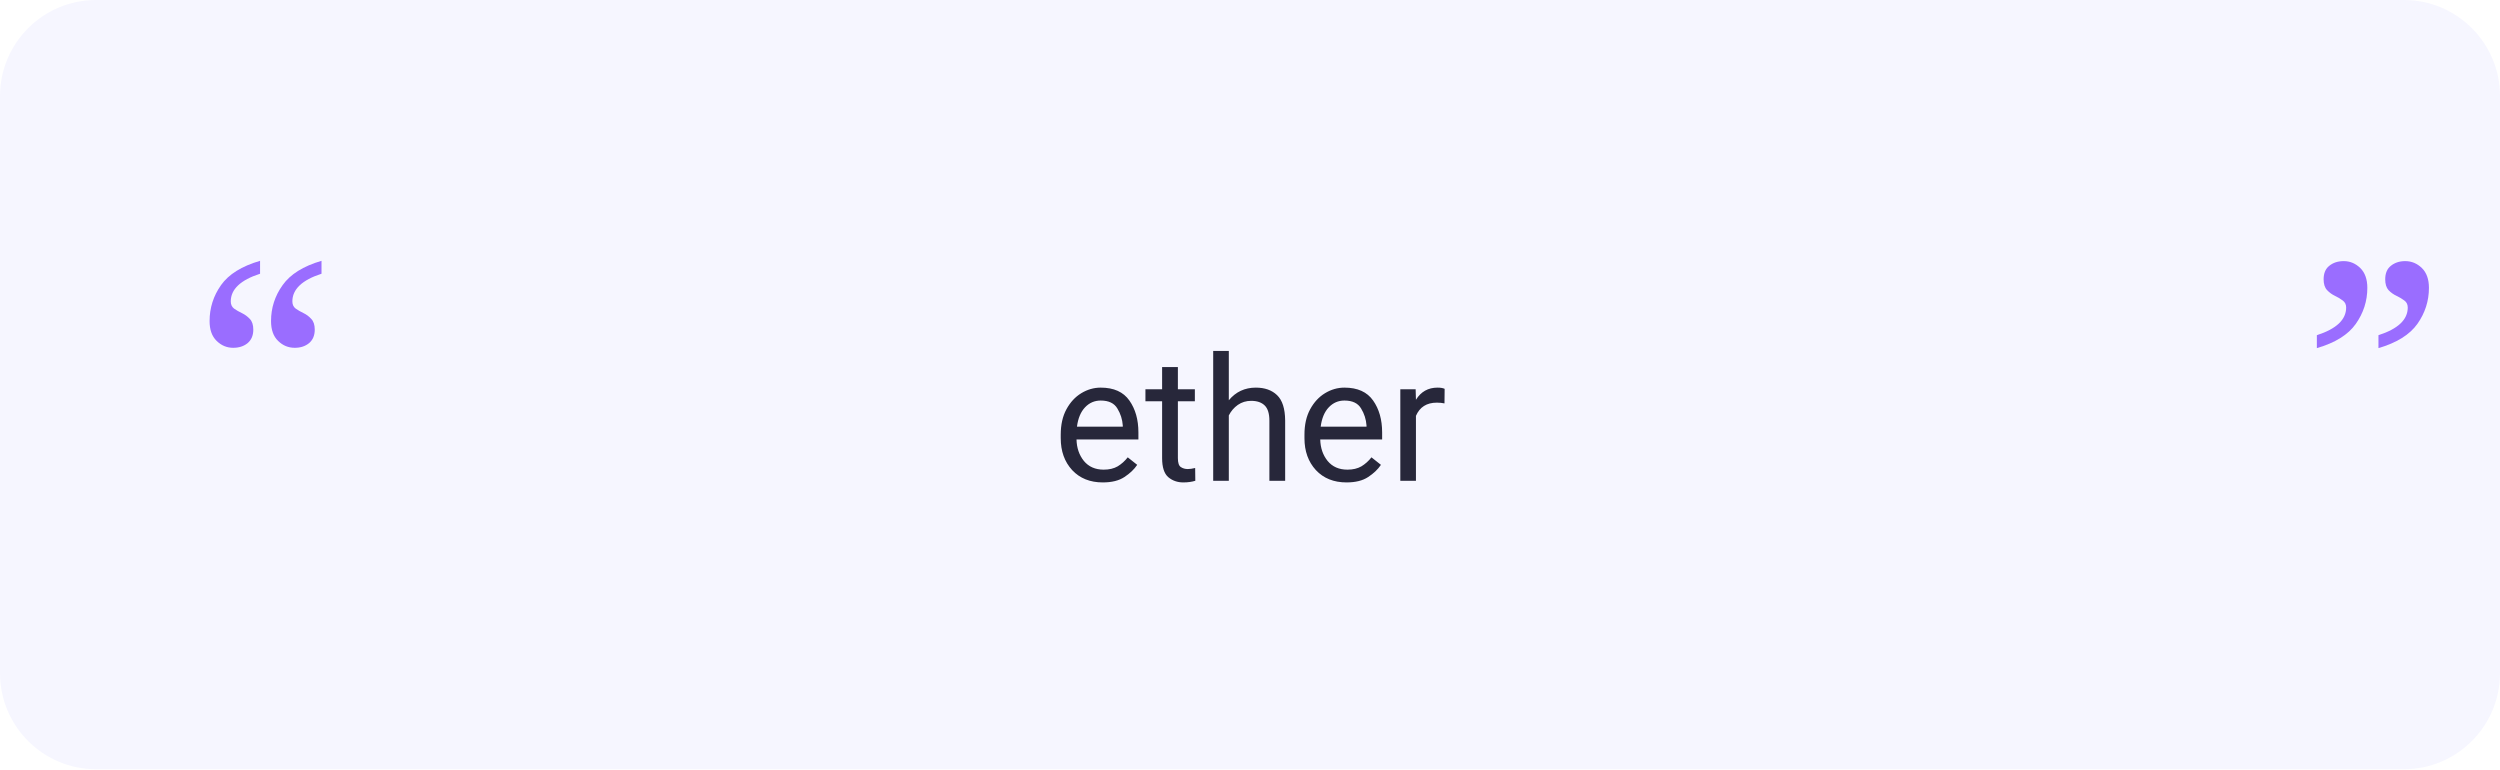
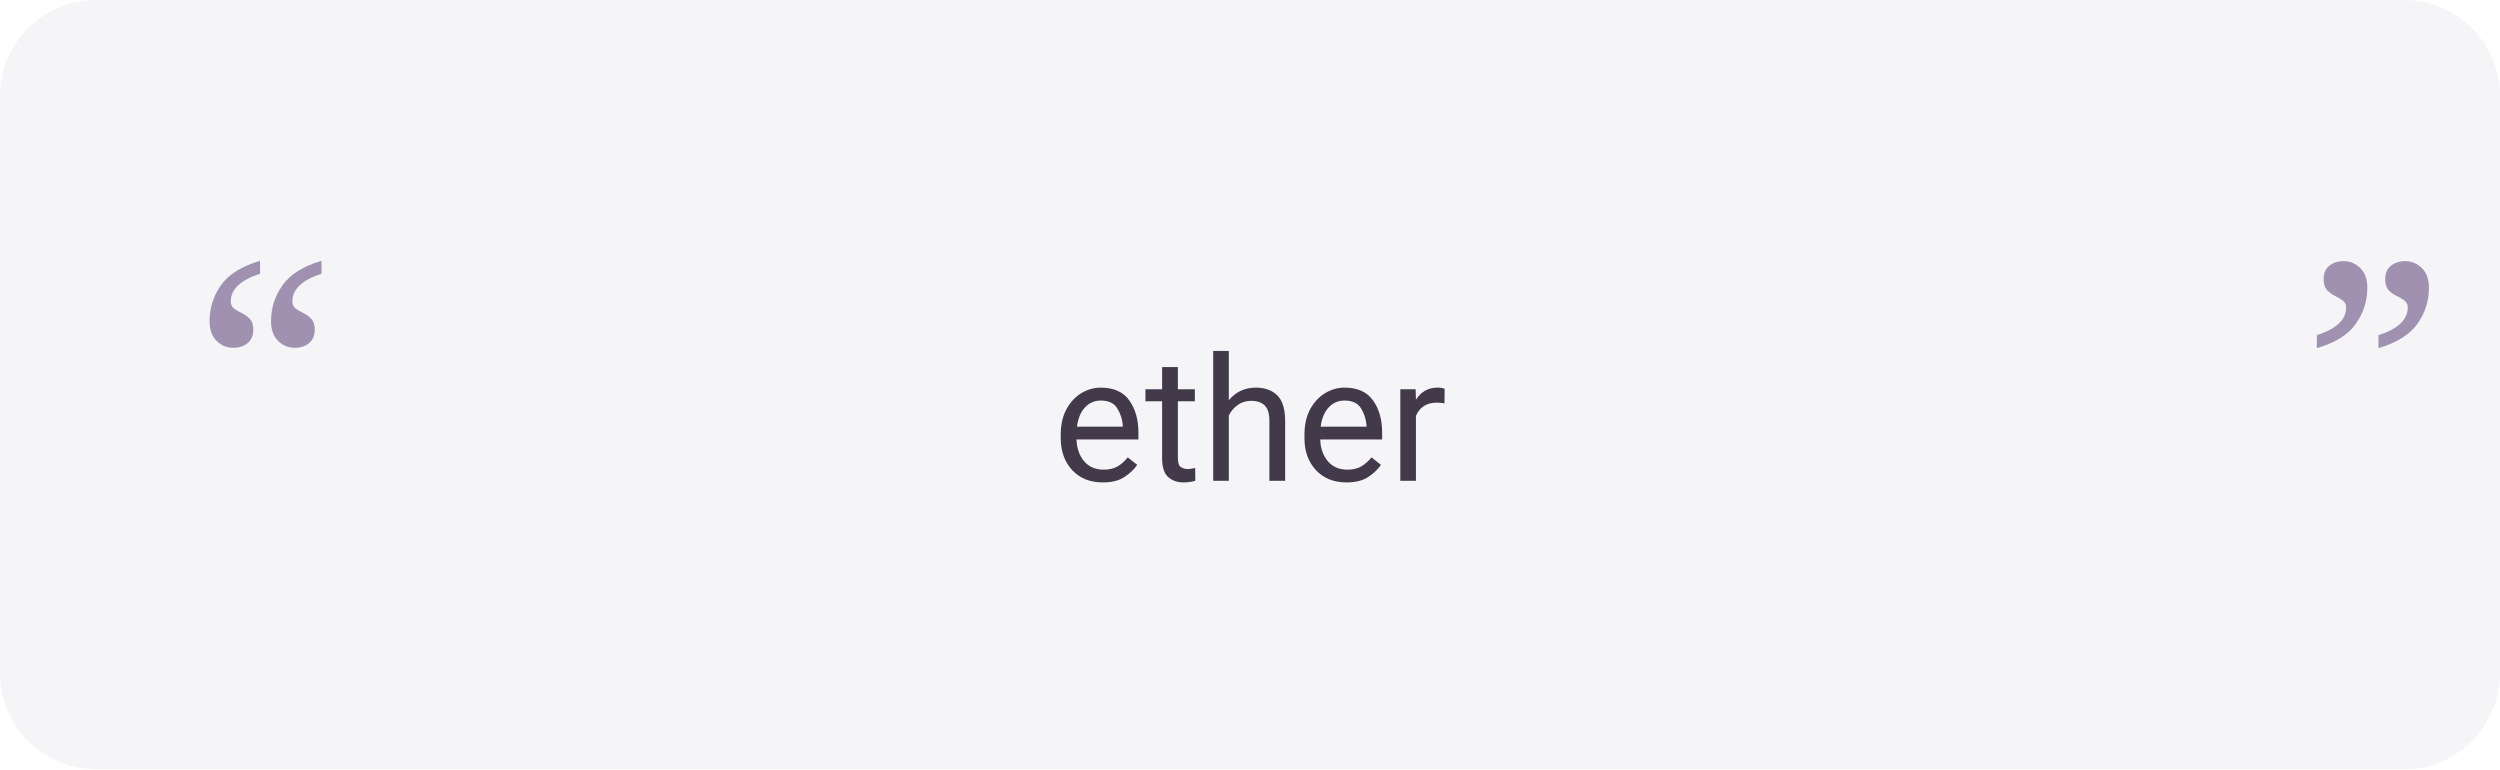
<svg xmlns="http://www.w3.org/2000/svg" width="260" height="80">
-   <rect width="260" height="80" rx="10" fill="#F6F6FF" />
-   <text x="20" y="50" fill="#9A6DFF" font-family="Georgia" font-size="32">“</text>
-   <text x="130" y="50" text-anchor="middle" font-family="Segoe UI, Roboto, Helvetica, Arial, sans-serif" font-size="18" fill="#27273A">ether</text>
-   <text x="240" y="50" fill="#9A6DFF" font-family="Georgia" font-size="32">”</text>
+   <rect width="260" height="80" rx="10" fill="#F5F4F7" />
+   <text x="20" y="50" fill="#A191B0" font-family="Georgia" font-size="32">“</text>
+   <text x="130" y="50" text-anchor="middle" font-family="Segoe UI, Roboto, Helvetica, Arial, sans-serif" font-size="18" fill="#423A4A">ether</text>
+   <text x="240" y="50" fill="#A191B0" font-family="Georgia" font-size="32">”</text>
</svg>
